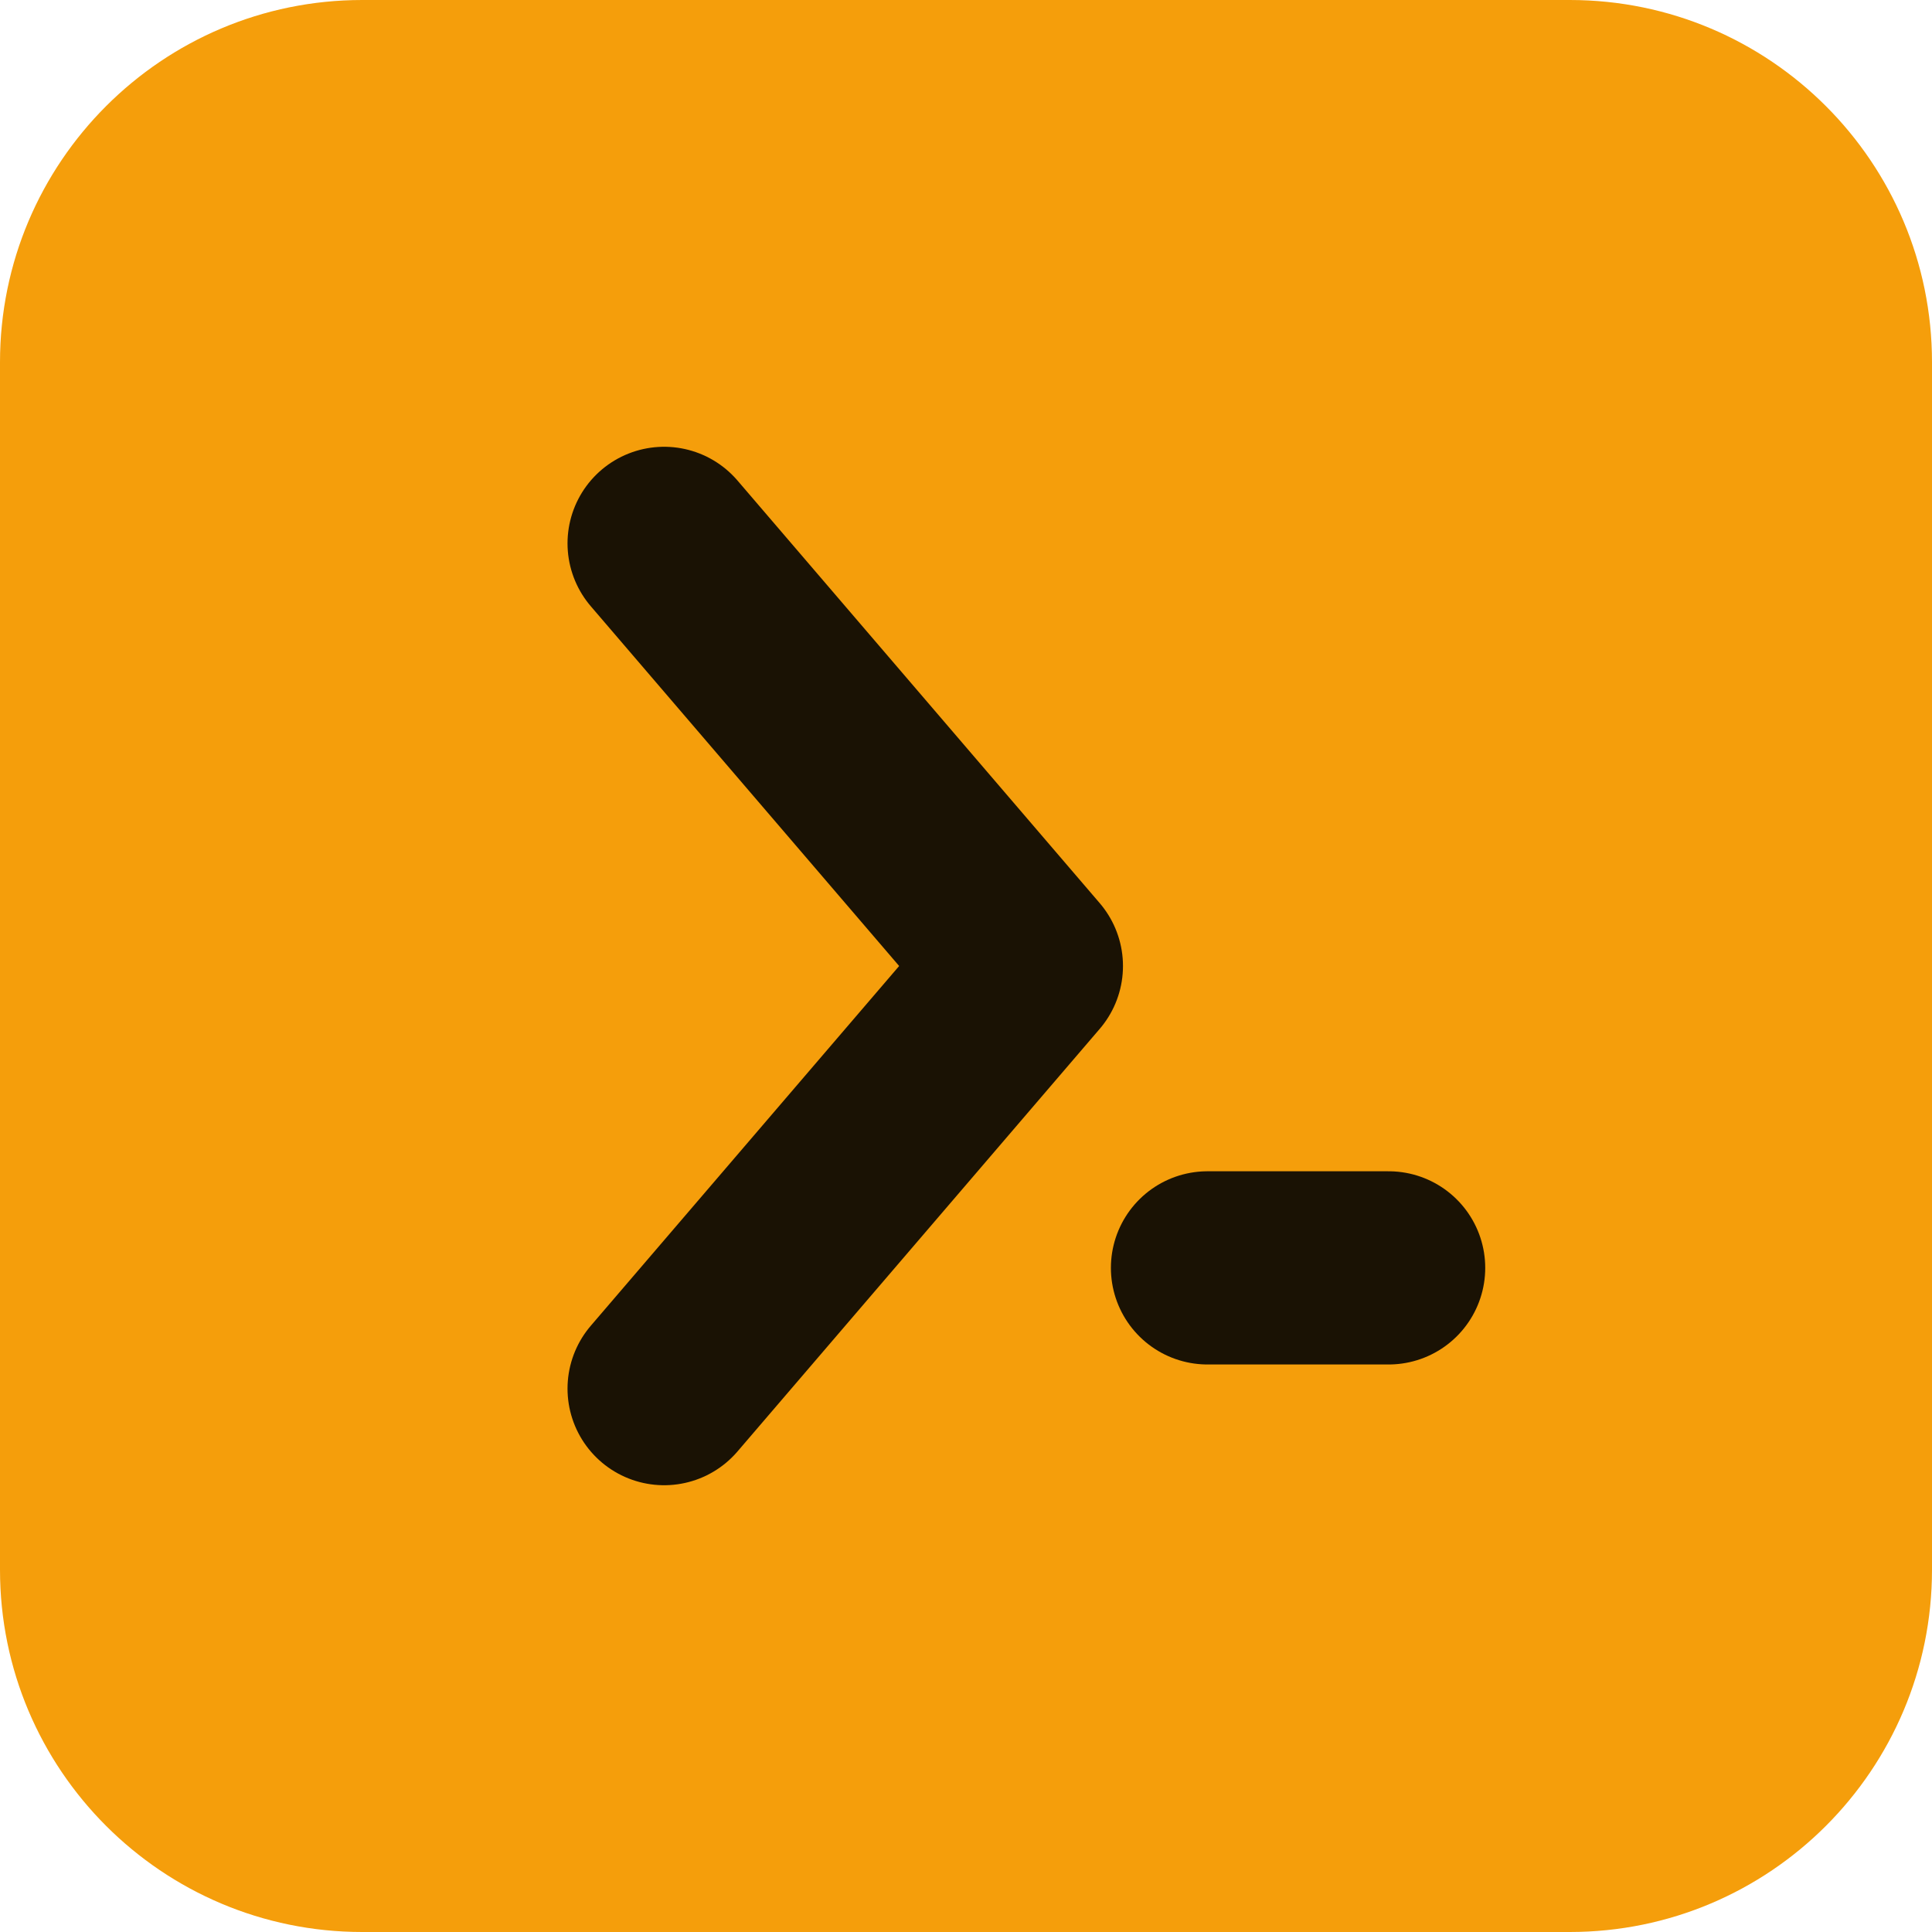
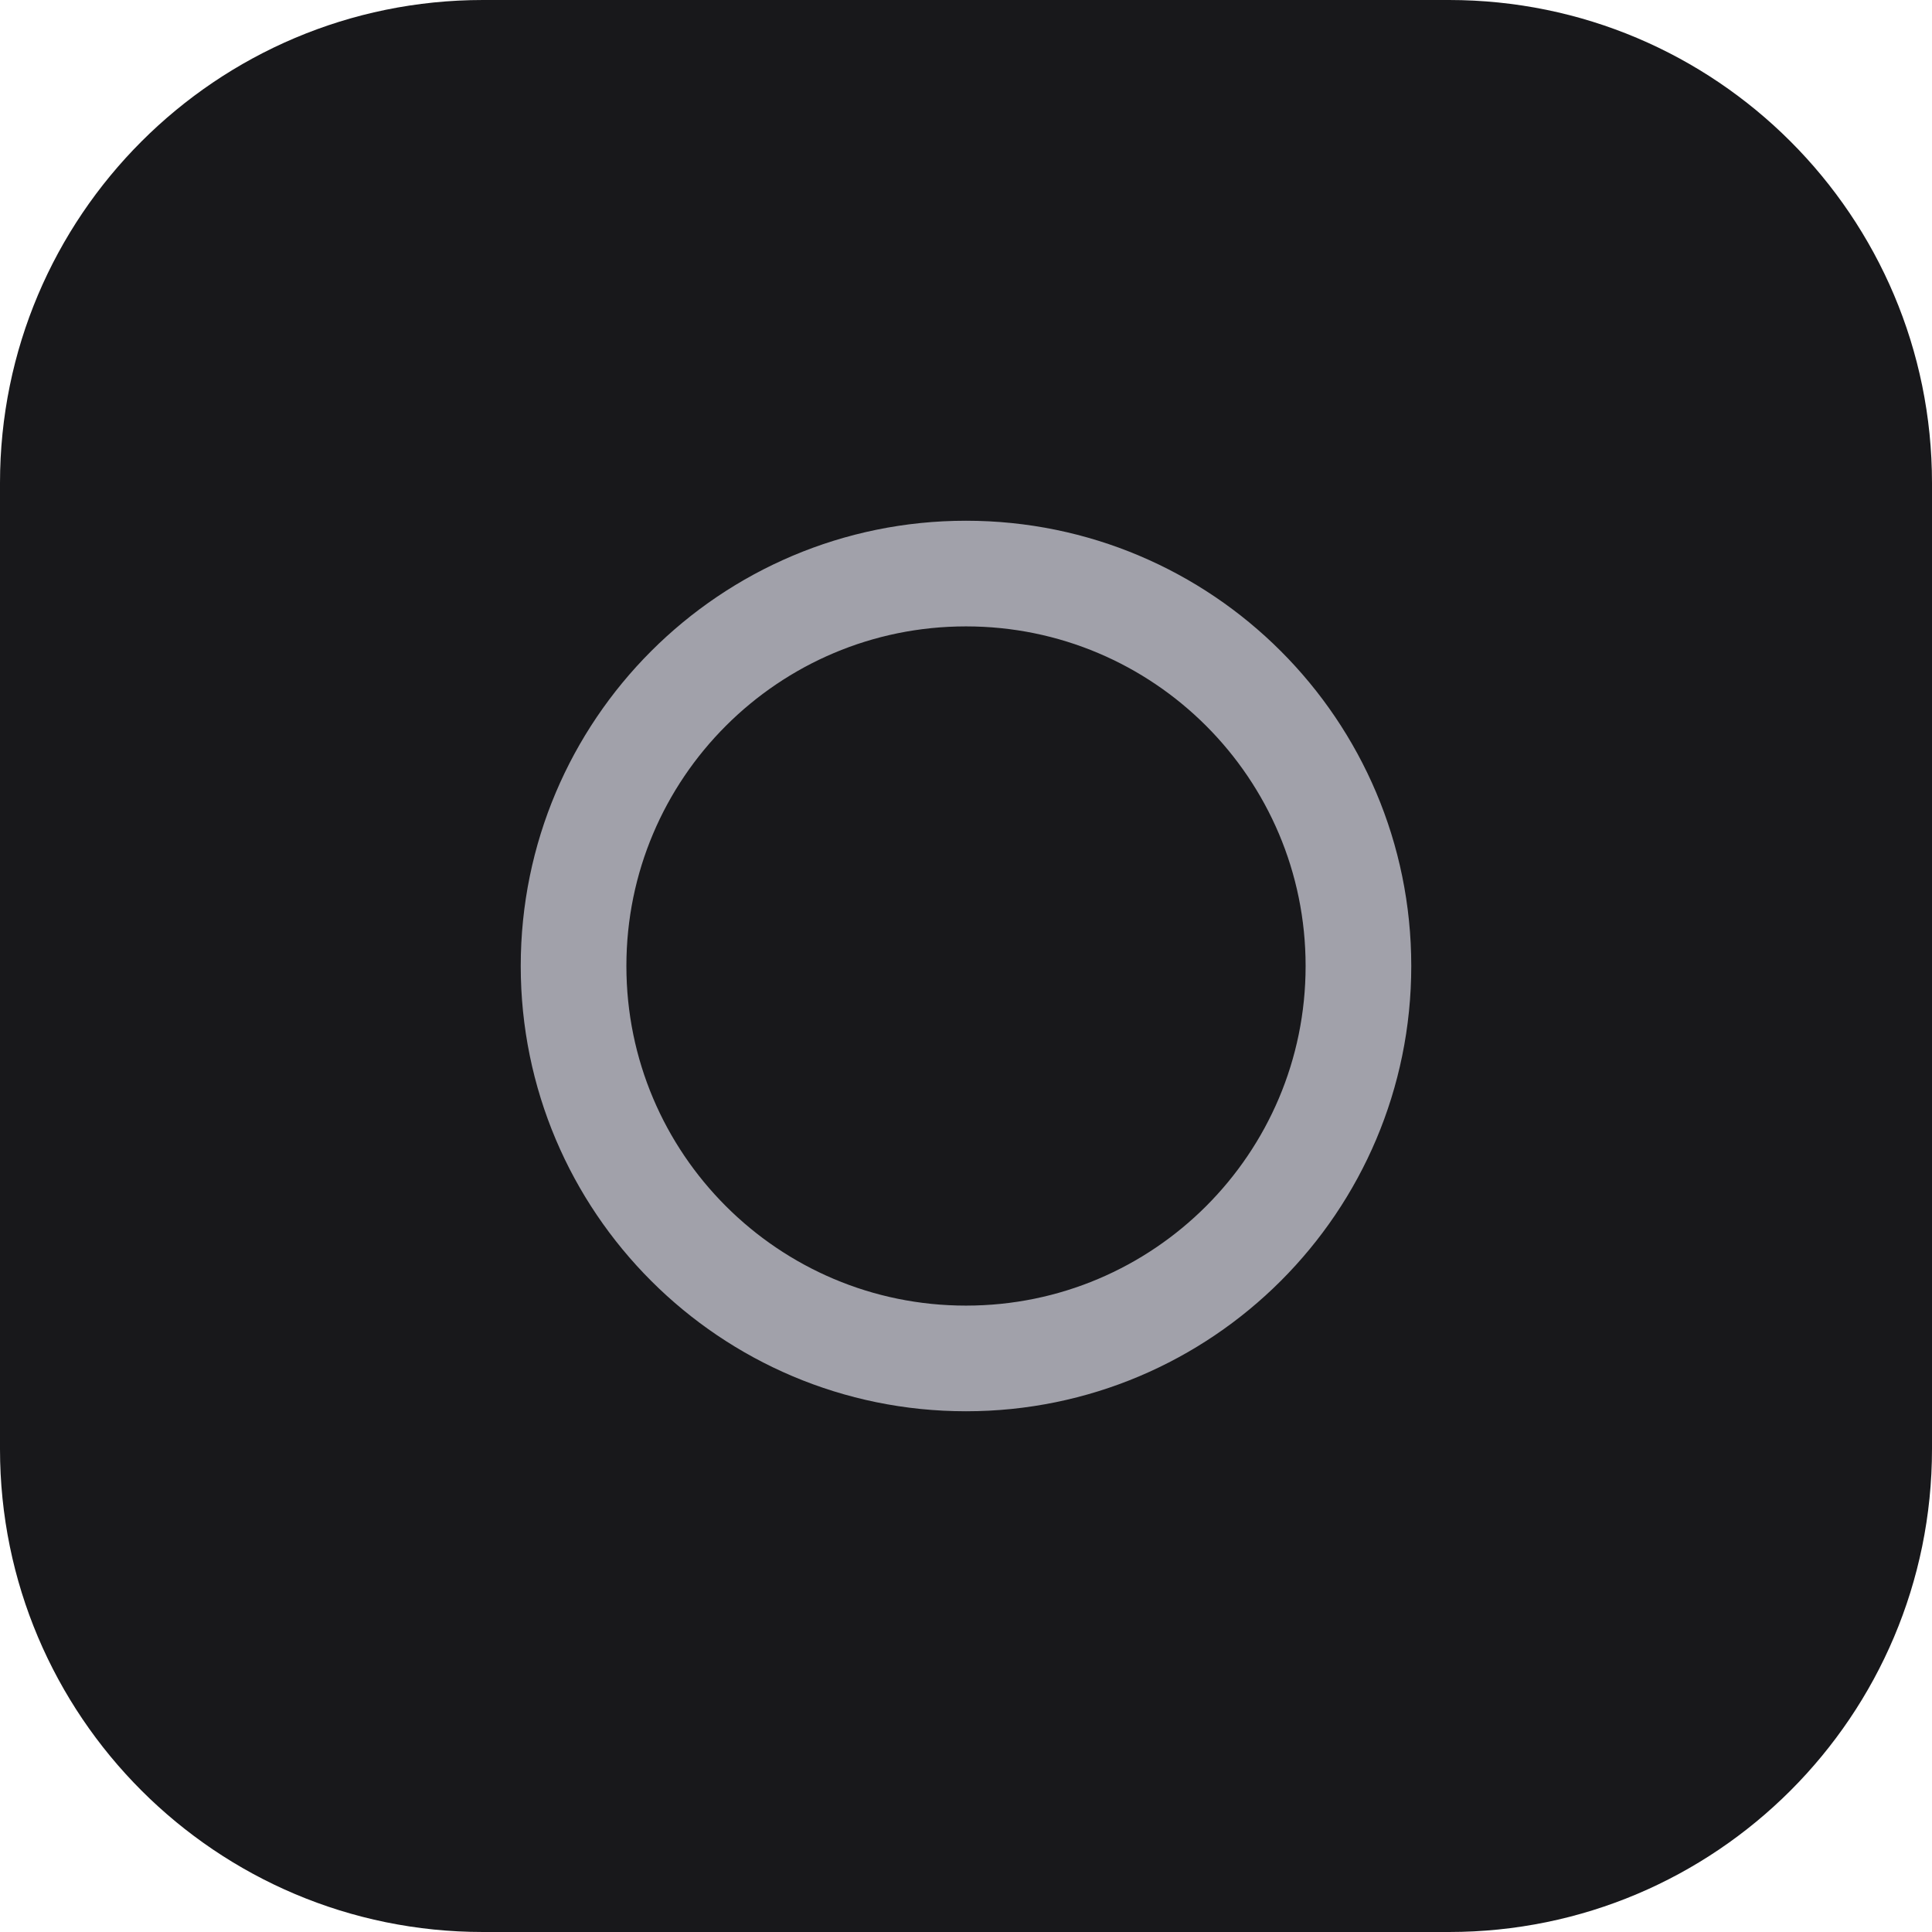
<svg xmlns="http://www.w3.org/2000/svg" viewBox="0 0 32 32">
-   <rect width="32" height="32" rx="6" fill="#f59e0b" />
-   <path d="M11 9l6 7-6 7" stroke="#1a1204" stroke-width="3.2" stroke-linecap="round" stroke-linejoin="round" fill="none" />
-   <path d="M20 21h3" stroke="#1a1204" stroke-width="3.2" stroke-linecap="round" />
+   <rect width="32" height="32" rx="8" fill="#18181B" />
+   <circle cx="16" cy="16" r="6.5" fill="none" stroke="#A1A1AA" stroke-width="1.75" />
</svg>
